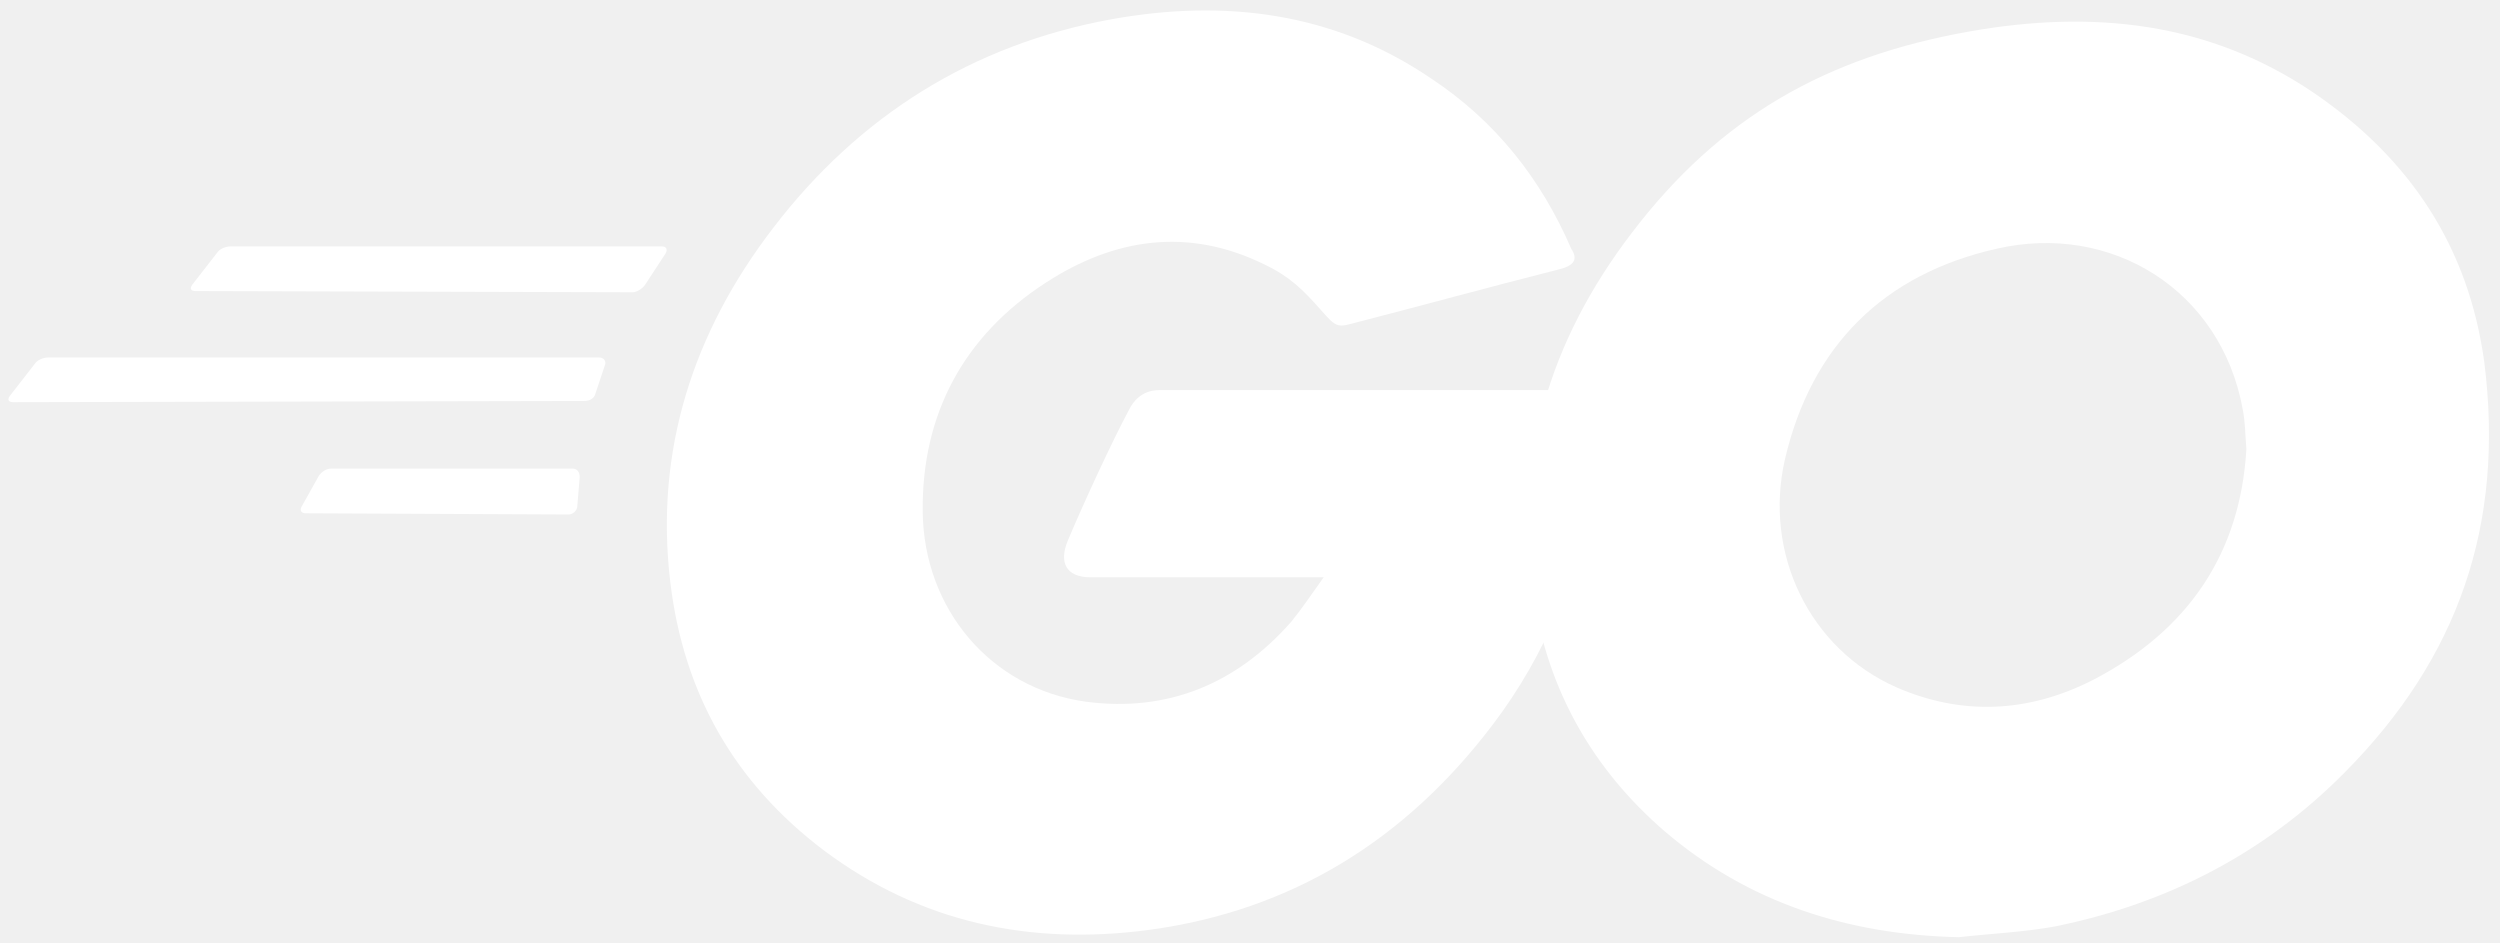
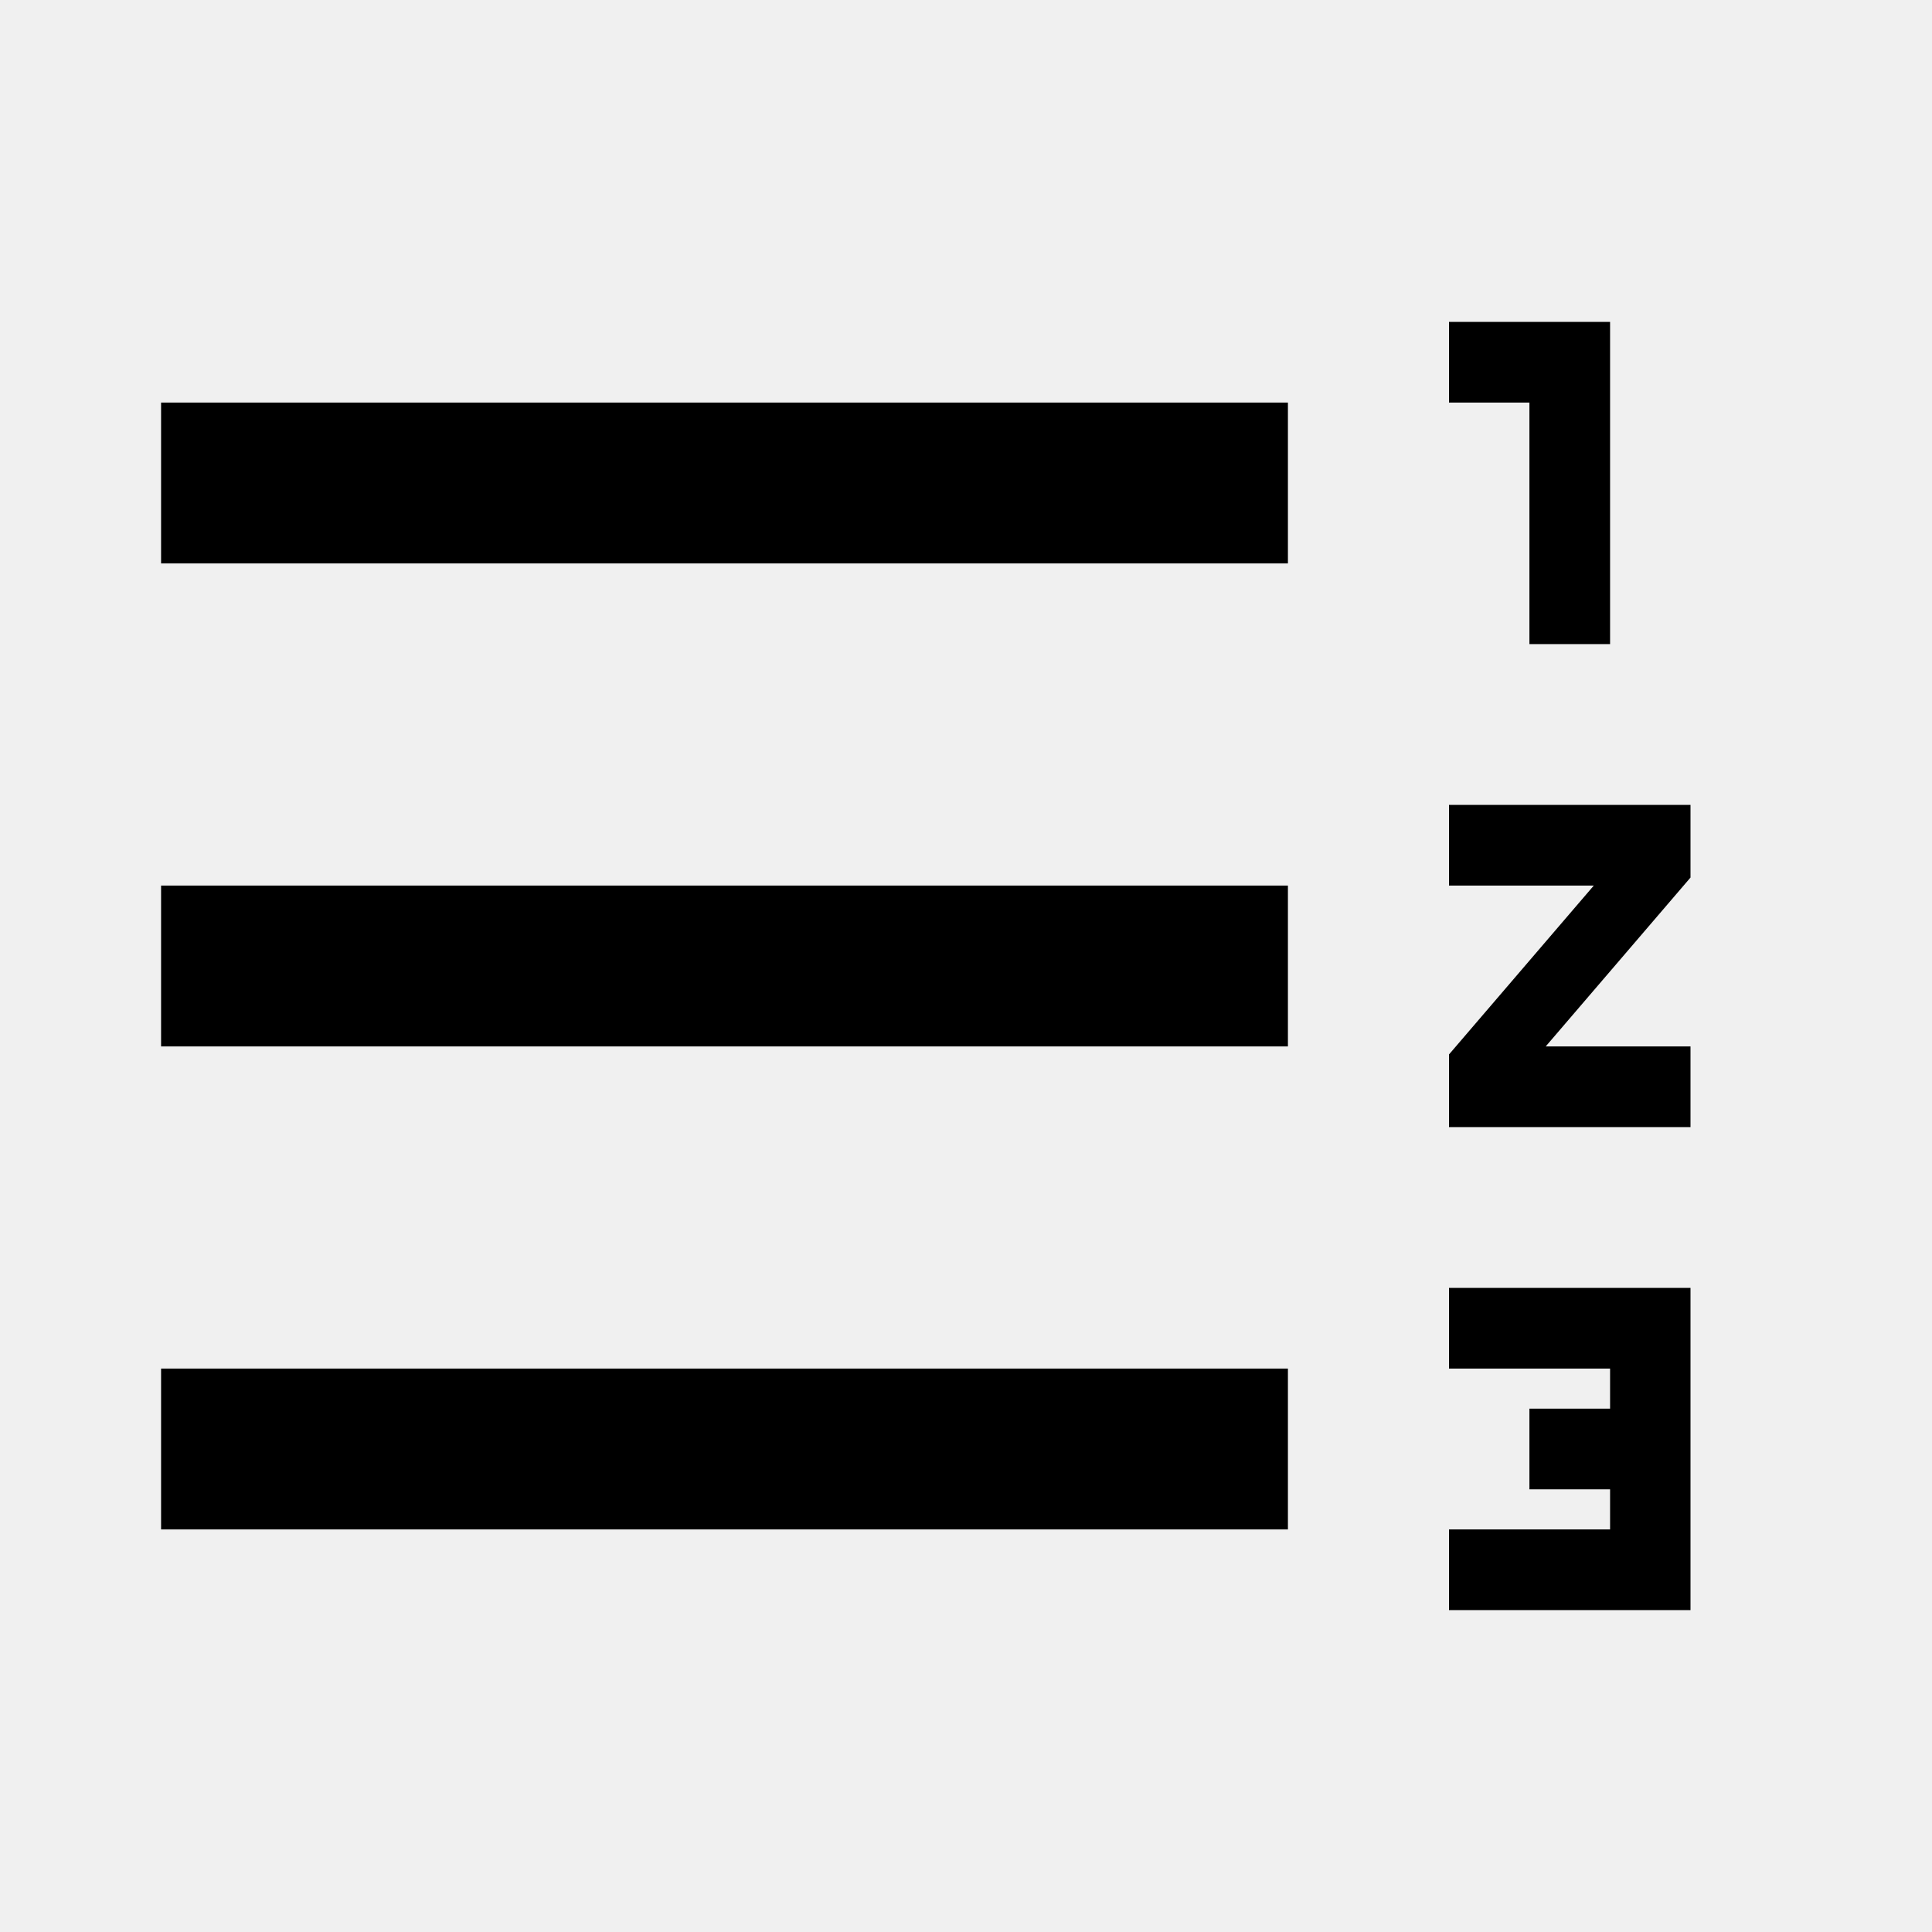
- <svg xmlns="http://www.w3.org/2000/svg" height="78" viewBox="0 0 207 78" width="207">
-   <g fill="#ffffff" fill-rule="evenodd">
-     <path d="m16.2 24.1c-.4 0-.5-.2-.3-.5l2.1-2.7c.2-.3.7-.5 1.1-.5h35.7c.4 0 .5.3.3.6l-1.7 2.6c-.2.3-.7.6-1 .6z" />
-     <path d="m1.1 33.3c-.4 0-.5-.2-.3-.5l2.1-2.7c.2-.3.7-.5 1.1-.5h45.6c.4 0 .6.3.5.6l-.8 2.4c-.1.4-.5.6-.9.6z" />
-     <path d="m25.3 42.5c-.4 0-.5-.3-.3-.6l1.4-2.5c.2-.3.6-.6 1-.6h20c.4 0 .6.3.6.7l-.2 2.4c0 .4-.4.7-.7.7z" />
-     <g transform="translate(55)">
-       <path d="m74.1 22.3c-6.3 1.6-10.6 2.8-16.8 4.4-1.5.4-1.6.5-2.9-1-1.5-1.7-2.6-2.8-4.7-3.8-6.3-3.1-12.4-2.2-18.1 1.5-6.8 4.4-10.3 10.9-10.2 19 .1 8 5.6 14.6 13.5 15.7 6.8.9 12.5-1.5 17-6.6.9-1.1 1.7-2.3 2.7-3.7-3.6 0-8.1 0-19.3 0-2.1 0-2.6-1.3-1.9-3 1.3-3.1 3.7-8.3 5.1-10.9.3-.6 1-1.6 2.5-1.6h36.4c-.2 2.7-.2 5.4-.6 8.1-1.1 7.2-3.8 13.8-8.2 19.6-7.2 9.5-16.6 15.4-28.5 17-9.8 1.3-18.9-.6-26.9-6.6-7.4-5.6-11.6-13-12.7-22.2-1.3-10.9 1.9-20.7 8.5-29.3 7.1-9.3 16.5-15.2 28-17.3 9.4-1.7 18.4-.6 26.5 4.9 5.3 3.5 9.1 8.3 11.6 14.1.6.9.2 1.4-1 1.7z" />
-       <path d="m107.2 77.6c-9.1-.2-17.4-2.8-24.4-8.8-5.9-5.1-9.6-11.6-10.8-19.3-1.8-11.3 1.3-21.3 8.1-30.2 7.3-9.6 16.1-14.6 28-16.7 10.2-1.8 19.8-.8 28.5 5.1 7.9 5.4 12.8 12.7 14.1 22.3 1.7 13.5-2.2 24.5-11.5 33.9-6.6 6.7-14.7 10.9-24 12.8-2.7.5-5.4.6-8 .9zm23.8-40.4c-.1-1.3-.1-2.3-.3-3.3-1.8-9.9-10.9-15.5-20.4-13.3-9.3 2.1-15.3 8-17.5 17.4-1.8 7.8 2 15.7 9.2 18.9 5.5 2.4 11 2.1 16.3-.6 7.9-4.1 12.2-10.5 12.7-19.1z" fill-rule="nonzero" />
-     </g>
-   </g>
+ <svg xmlns="http://www.w3.org/2000/svg" width="32" height="32">
+   <path style="stroke:none;fill-rule:nonzero;fill:#000;fill-opacity:1" d="M24 22.668h2.668v.664h-1.336v1.336h1.336v.664H24v1.336h4v-5.336h-4Zm1.332-12h1.336V5.332H24v1.336h1.332Zm-1.332 4h2.398L24 17.465v1.203h4v-1.336h-2.398L28 14.535v-1.203h-4Zm-21.332-8h18.664v2.664H2.668Zm0 16h18.664v2.664H2.668Zm0-8h18.664v2.664H2.668Zm0 0" />
</svg>
